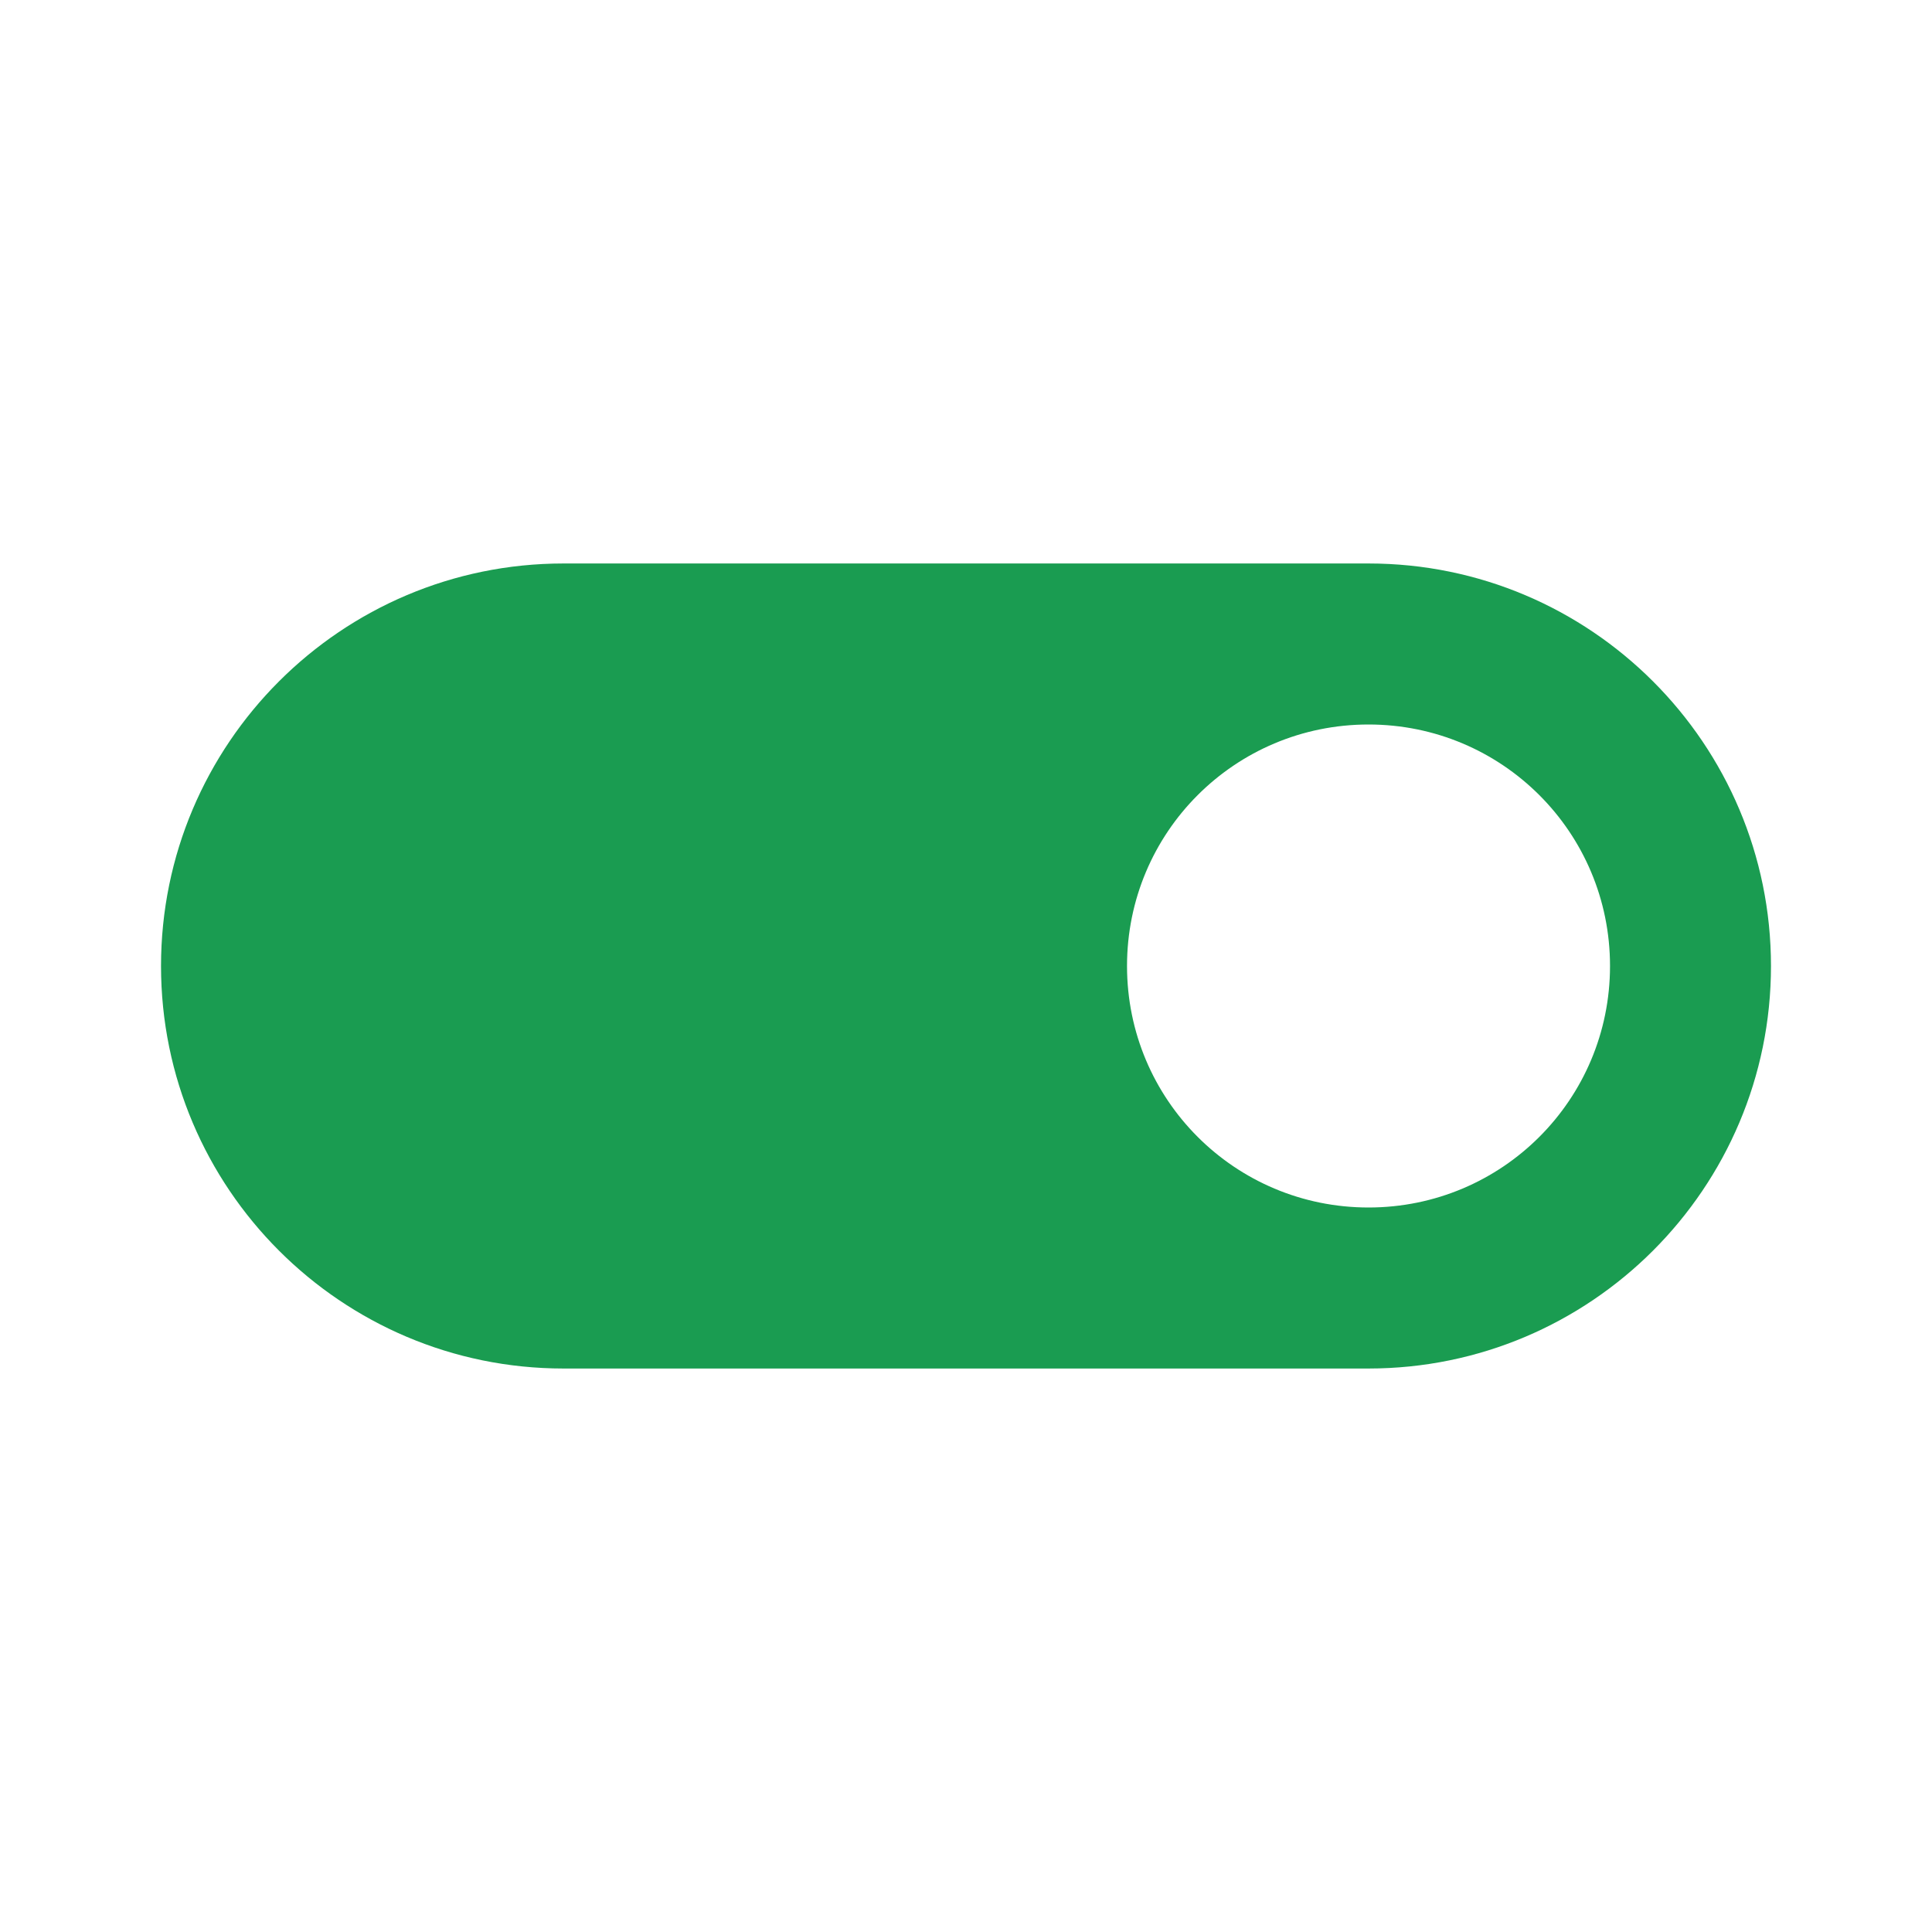
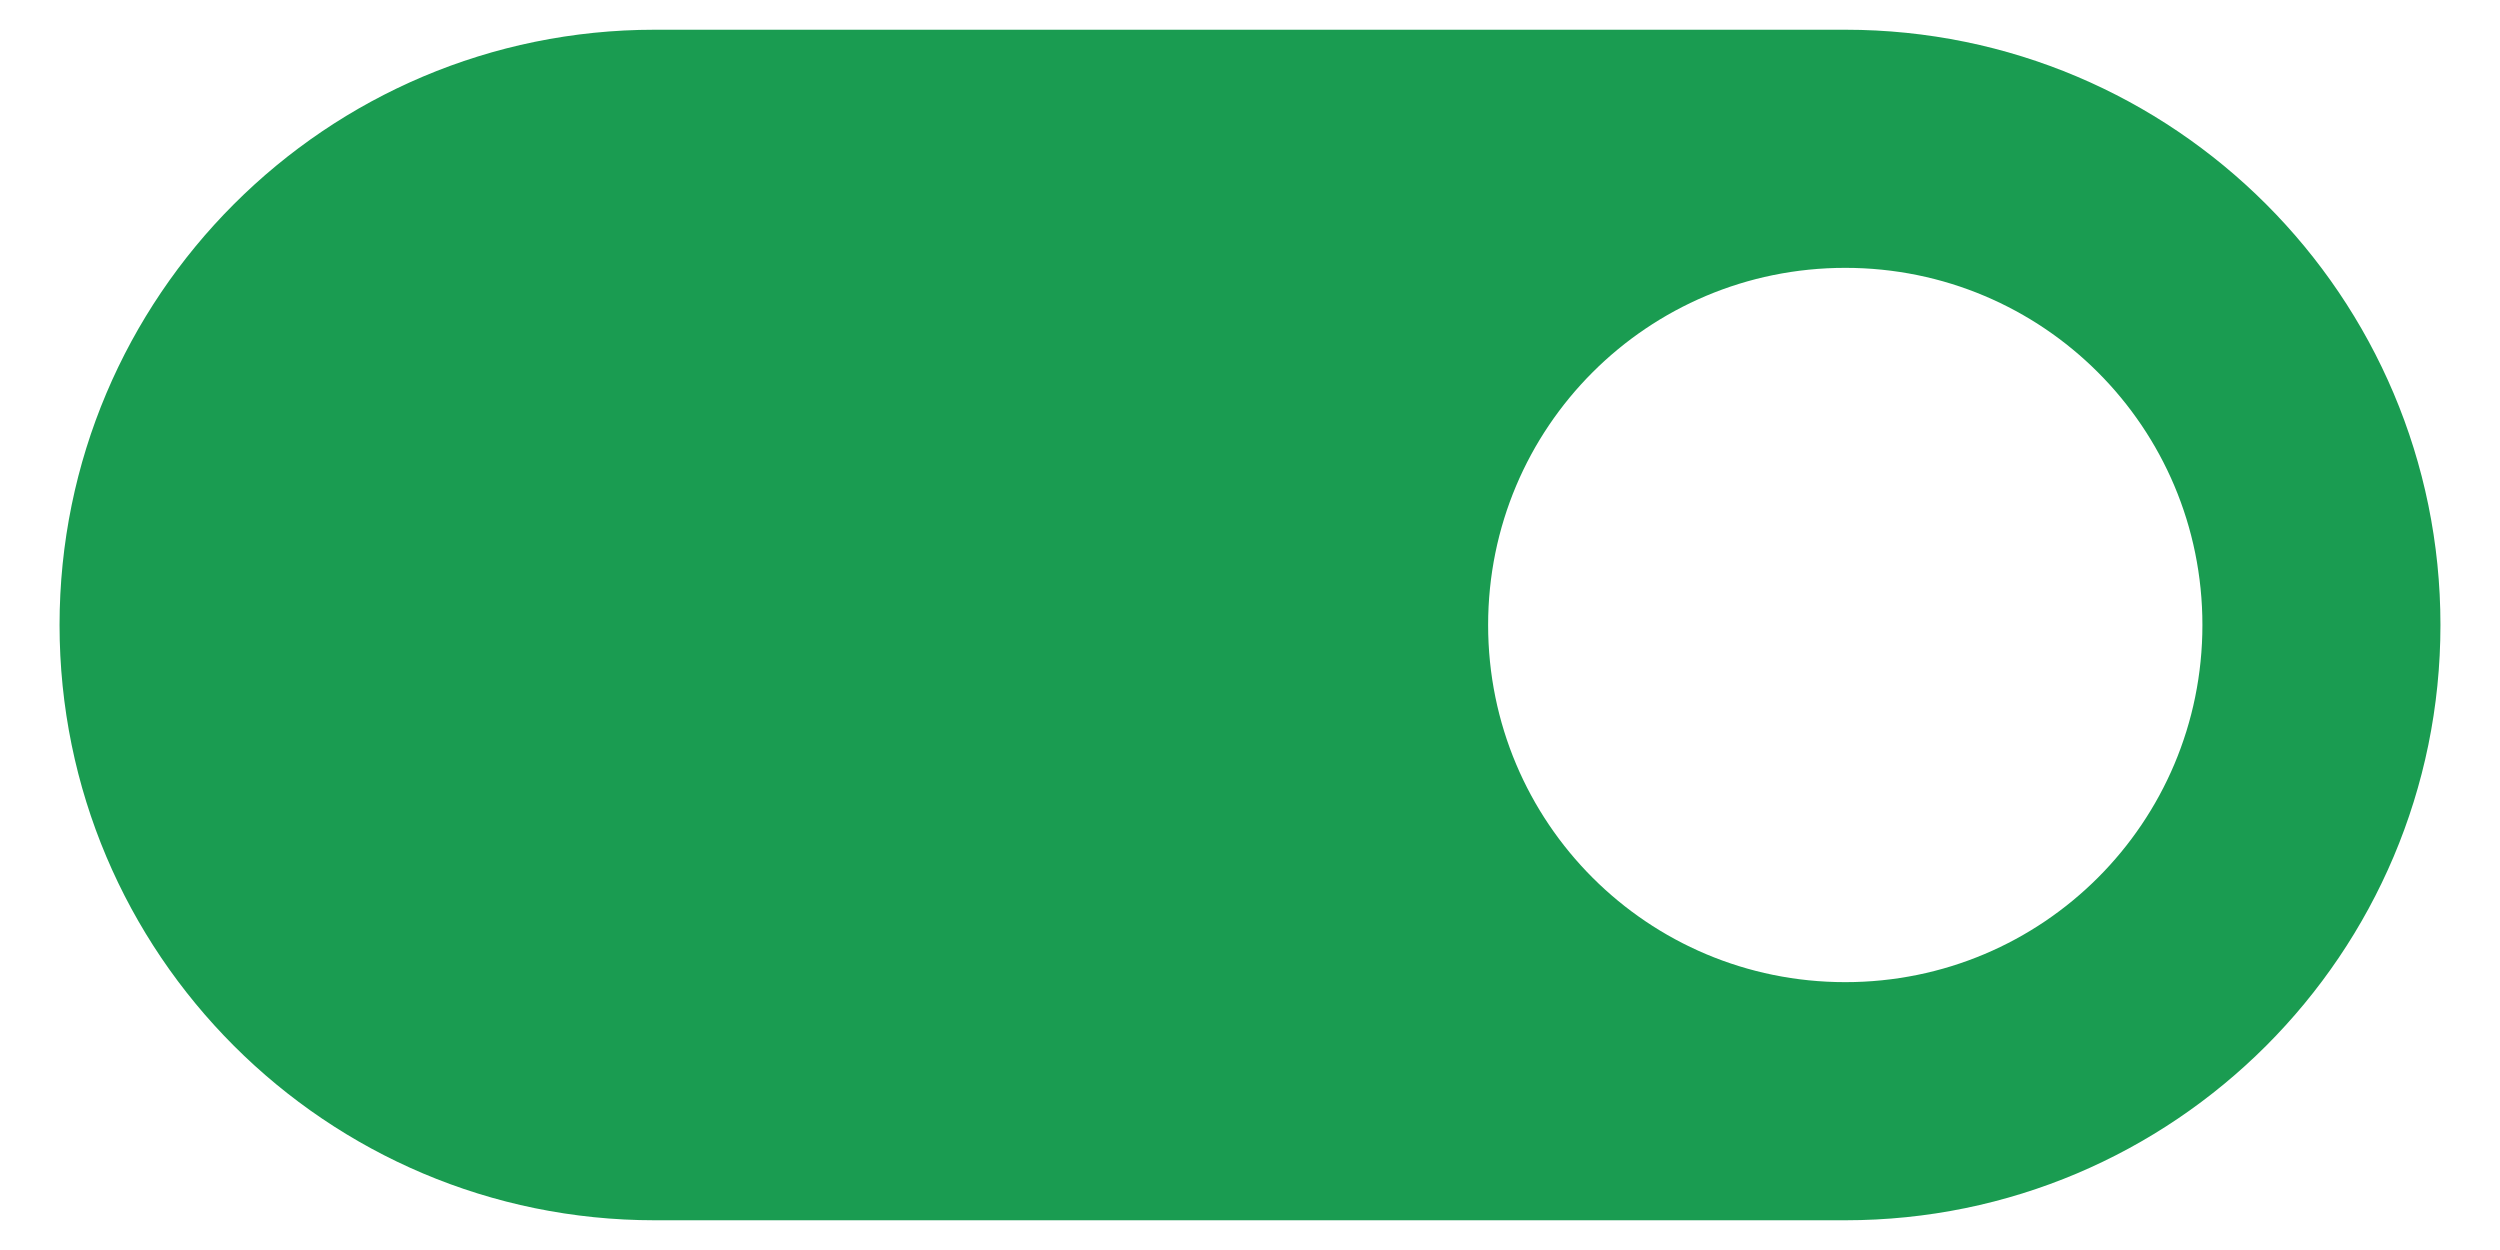
- <svg xmlns="http://www.w3.org/2000/svg" width="32" height="32" viewBox="0 0 32 32" fill="none">
-   <path d="M22.667 9.333H9.333C5.653 9.333 2.667 12.32 2.667 16C2.667 19.68 5.653 22.667 9.333 22.667H22.667C26.347 22.667 29.333 19.68 29.333 16C29.333 12.32 26.347 9.333 22.667 9.333ZM22.667 20C20.453 20 18.667 18.213 18.667 16C18.667 13.787 20.453 12 22.667 12C24.88 12 26.667 13.787 26.667 16C26.667 18.213 24.88 20 22.667 20Z" fill="#1A9C51" />
+ <svg xmlns="http://www.w3.org/2000/svg" width="28" height="14" viewBox="0 0 28 14" fill="none">
+   <path d="M20.667 0.333H7.333C3.653 0.333 0.667 3.32 0.667 7C0.667 10.68 3.653 13.667 7.333 13.667H20.667C24.347 13.667 27.333 10.68 27.333 7C27.333 3.32 24.347 0.333 20.667 0.333ZM20.667 11C18.453 11 16.667 9.213 16.667 7C16.667 4.787 18.453 3 20.667 3C22.88 3 24.667 4.787 24.667 7C24.667 9.213 22.88 11 20.667 11Z" fill="#1A9C51" />
</svg>
